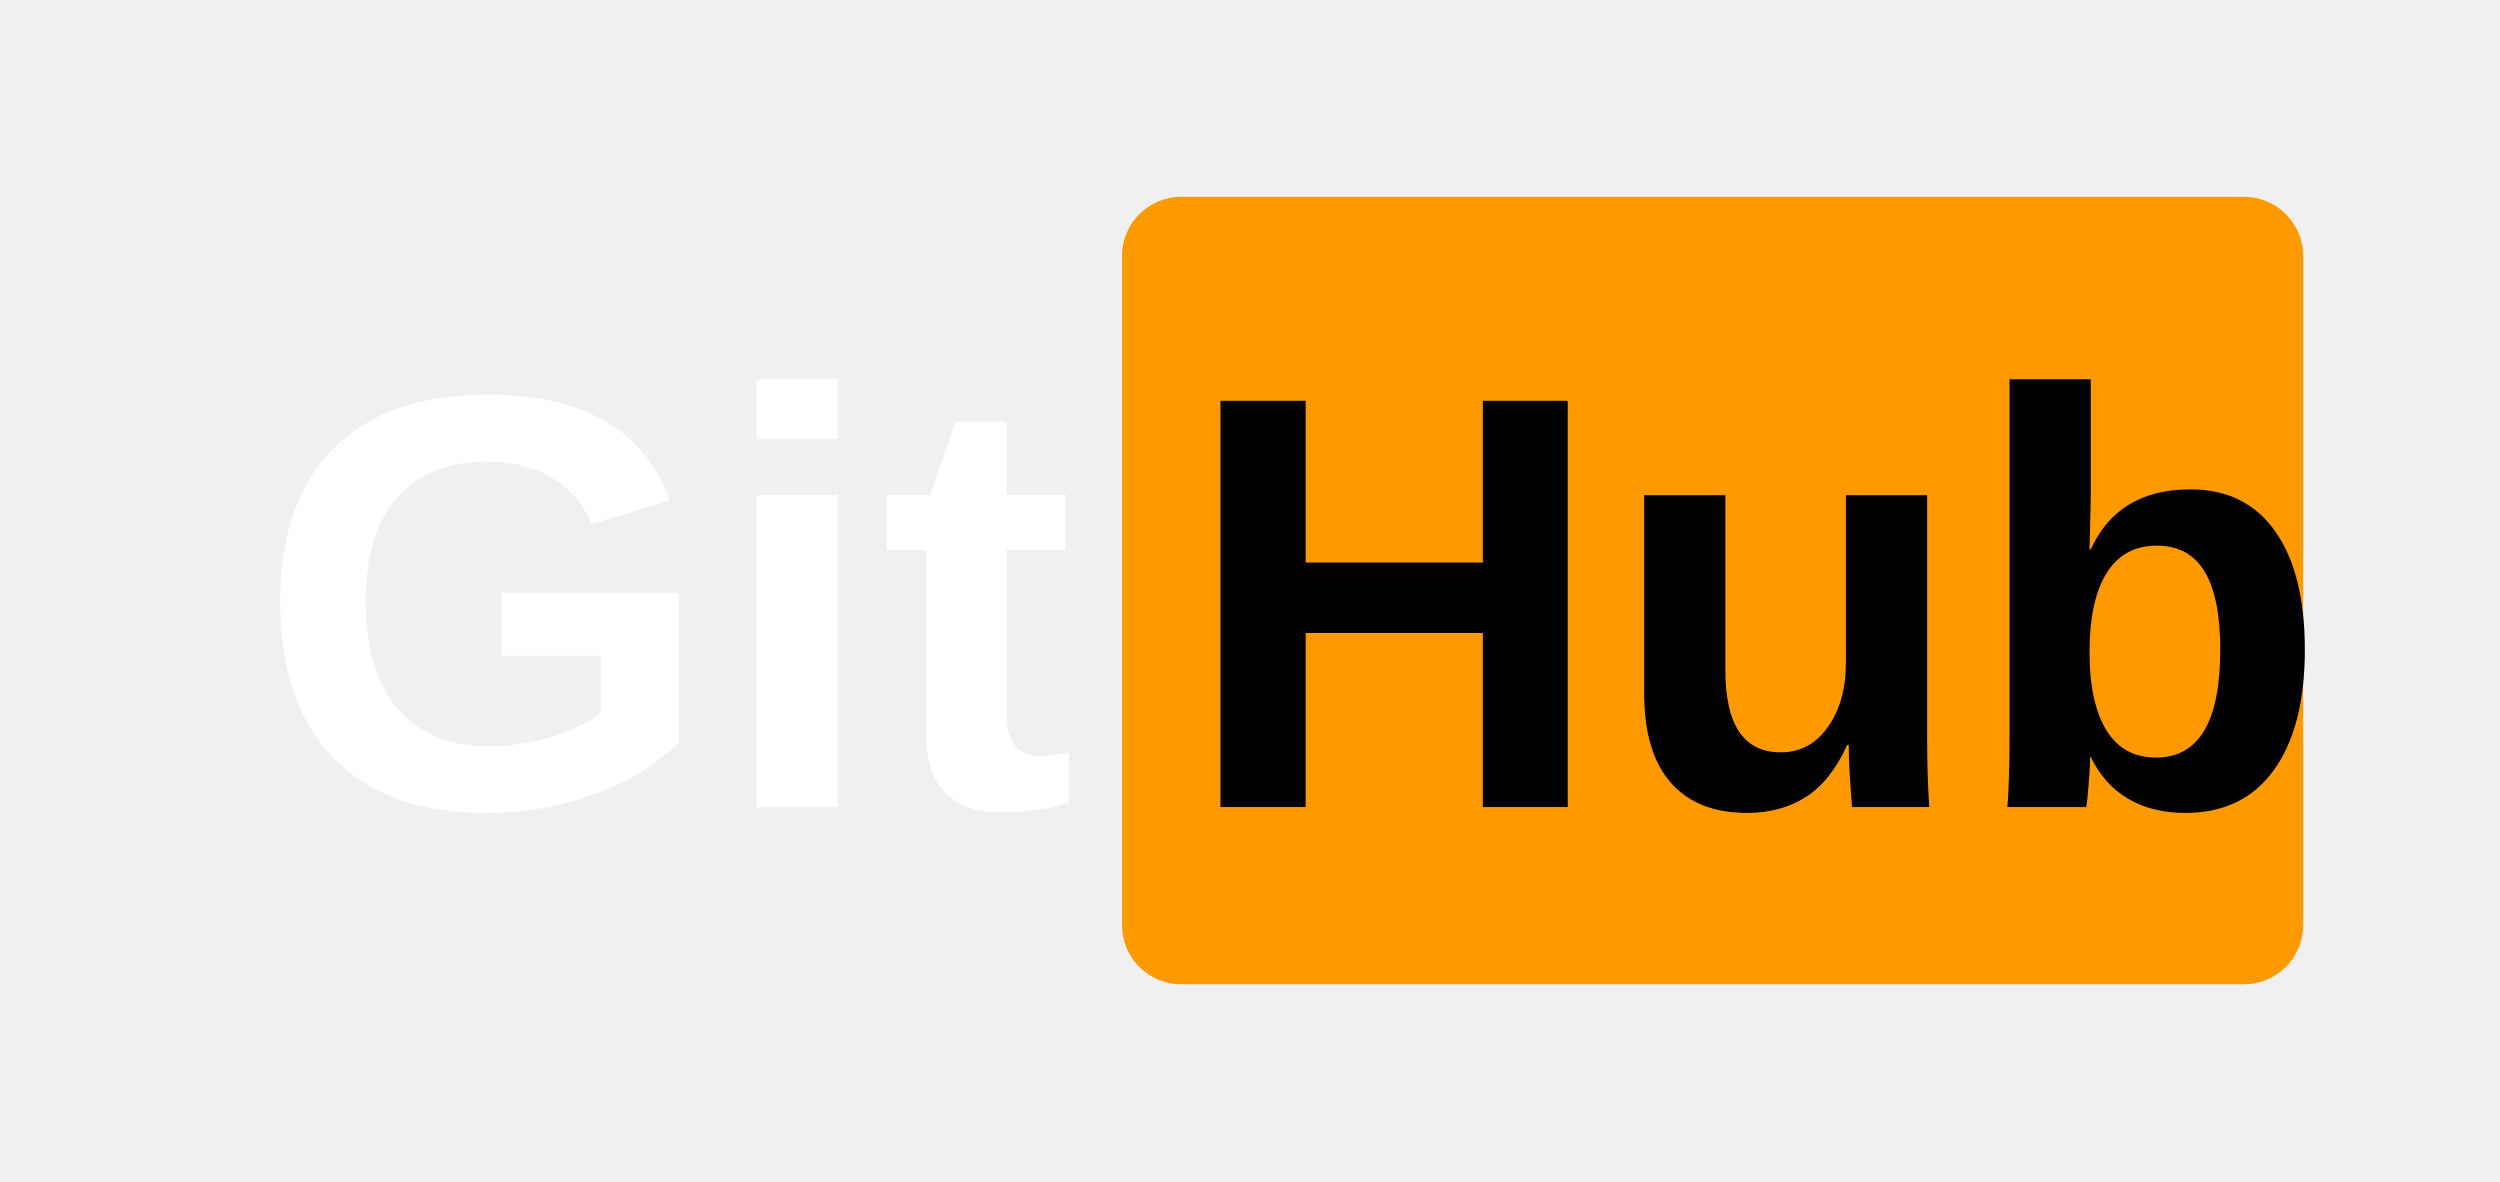
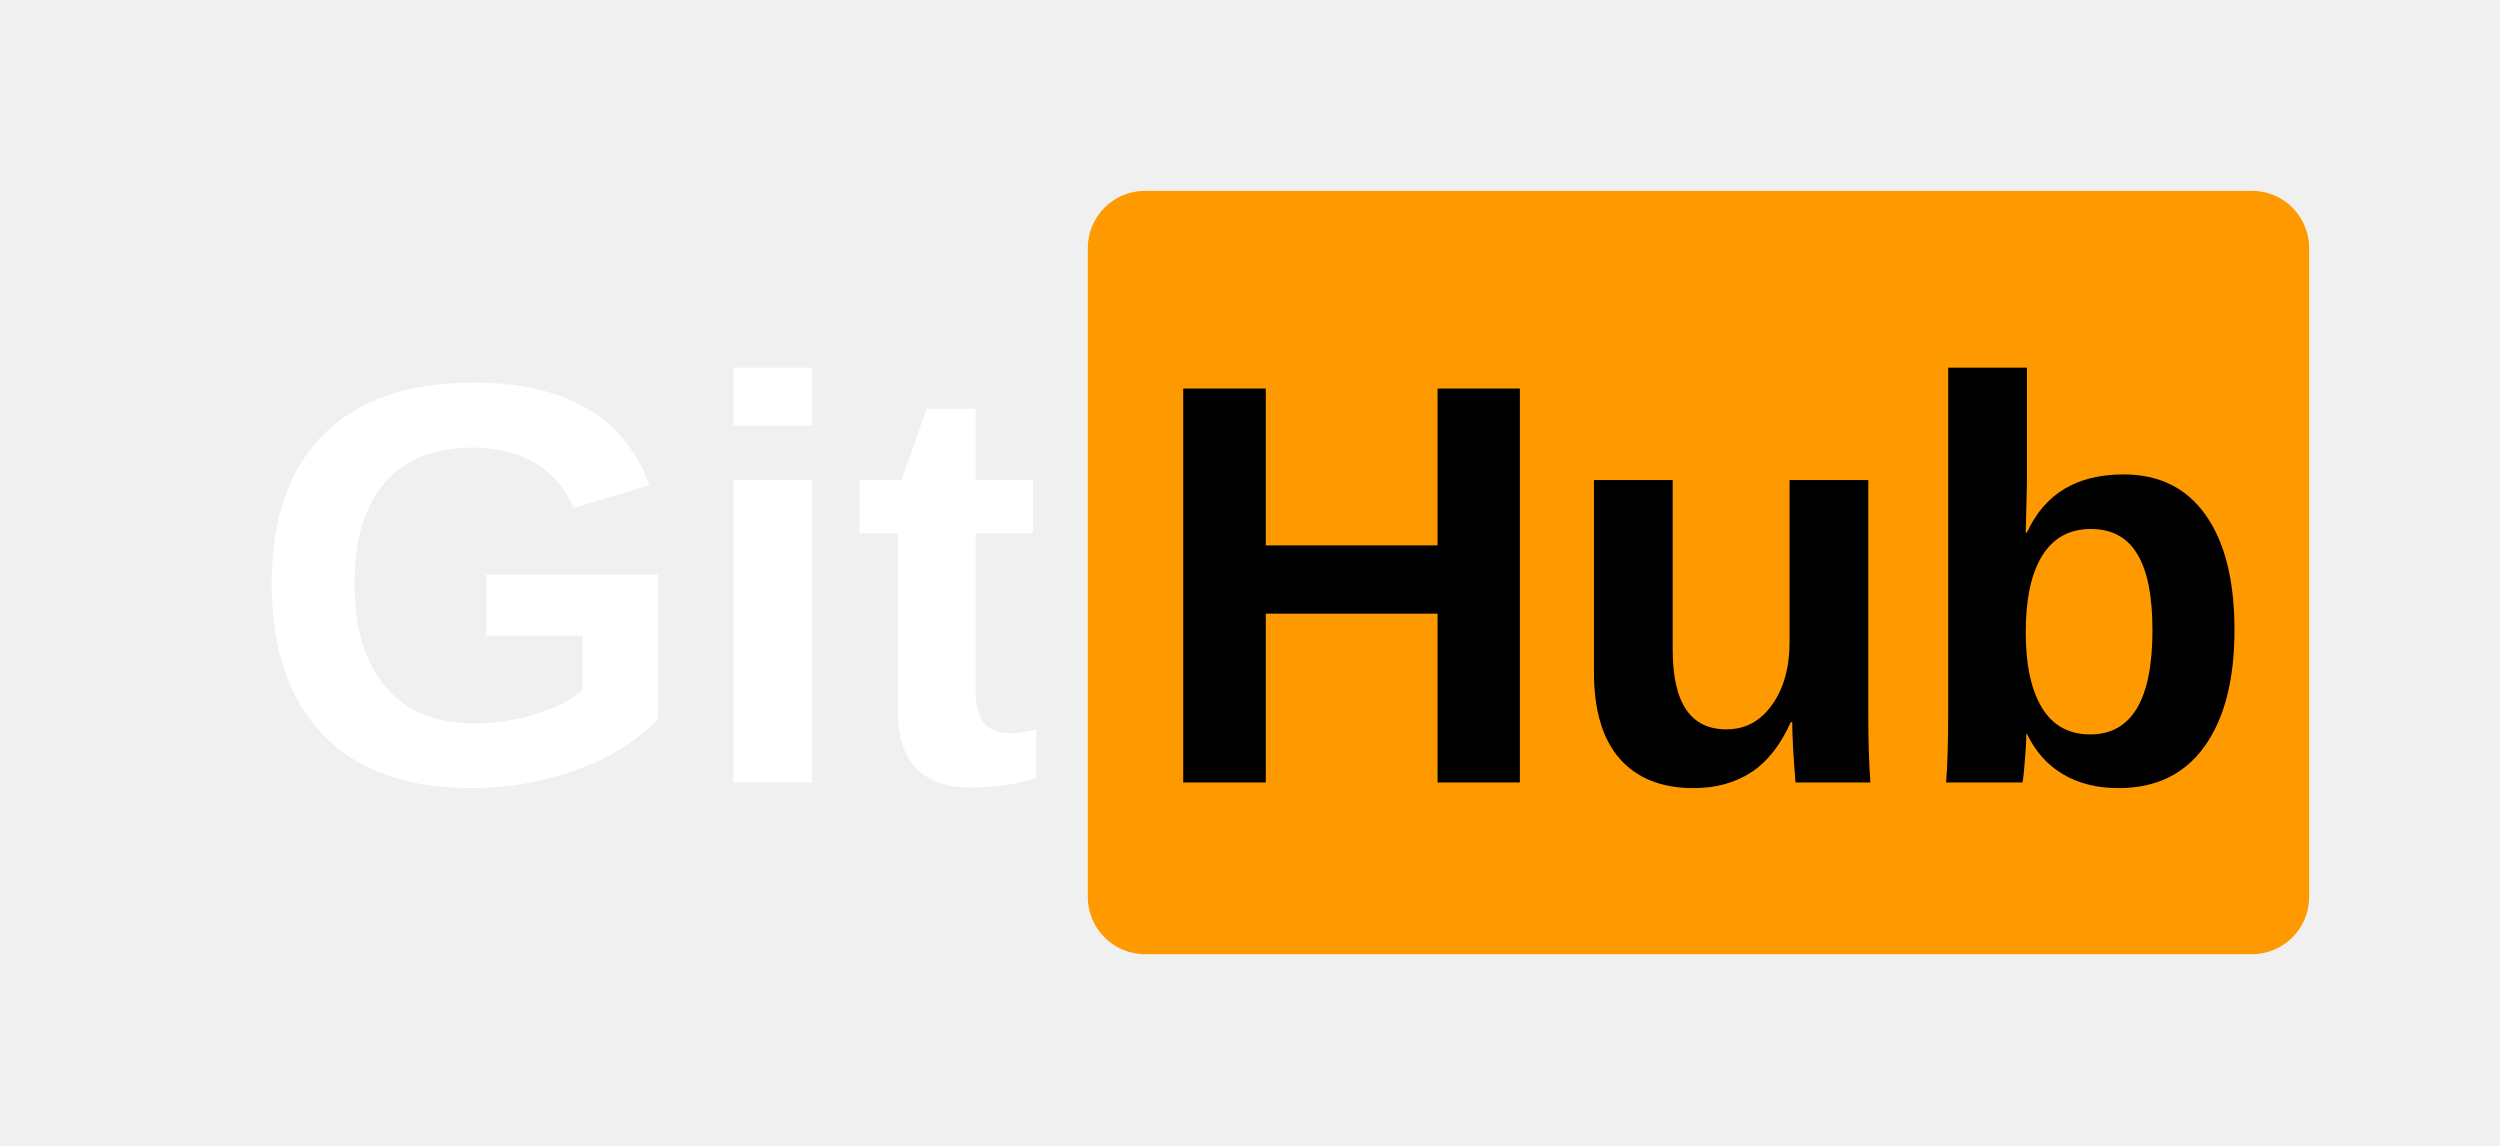
- <svg xmlns="http://www.w3.org/2000/svg" width="127" height="60">
+ <svg xmlns="http://www.w3.org/2000/svg" width="131" height="60">
  <style>
    text { font-family:Arial,Helvetica; font-weight:bold; font-size:30px; }
    .prefix{ fill:#ffffff; }
    .suffix{ fill:#000000; }
  </style>
-   <rect x="0" y="0" width="127" height="60" fill="#000000" fill-opacity="0" />
-   <rect x="57" y="10" width="60" height="40" fill="#ff9900" rx="3" />
+   <rect x="0" y="0" width="131" height="60" fill="#000000" fill-opacity="0" />
+   <rect x="57" y="10" width="64" height="40" fill="#ff9900" rx="3" />
  <text x="13" y="41" class="prefix">Git</text>
  <text x="60" y="41" class="suffix">Hub</text>
</svg>
